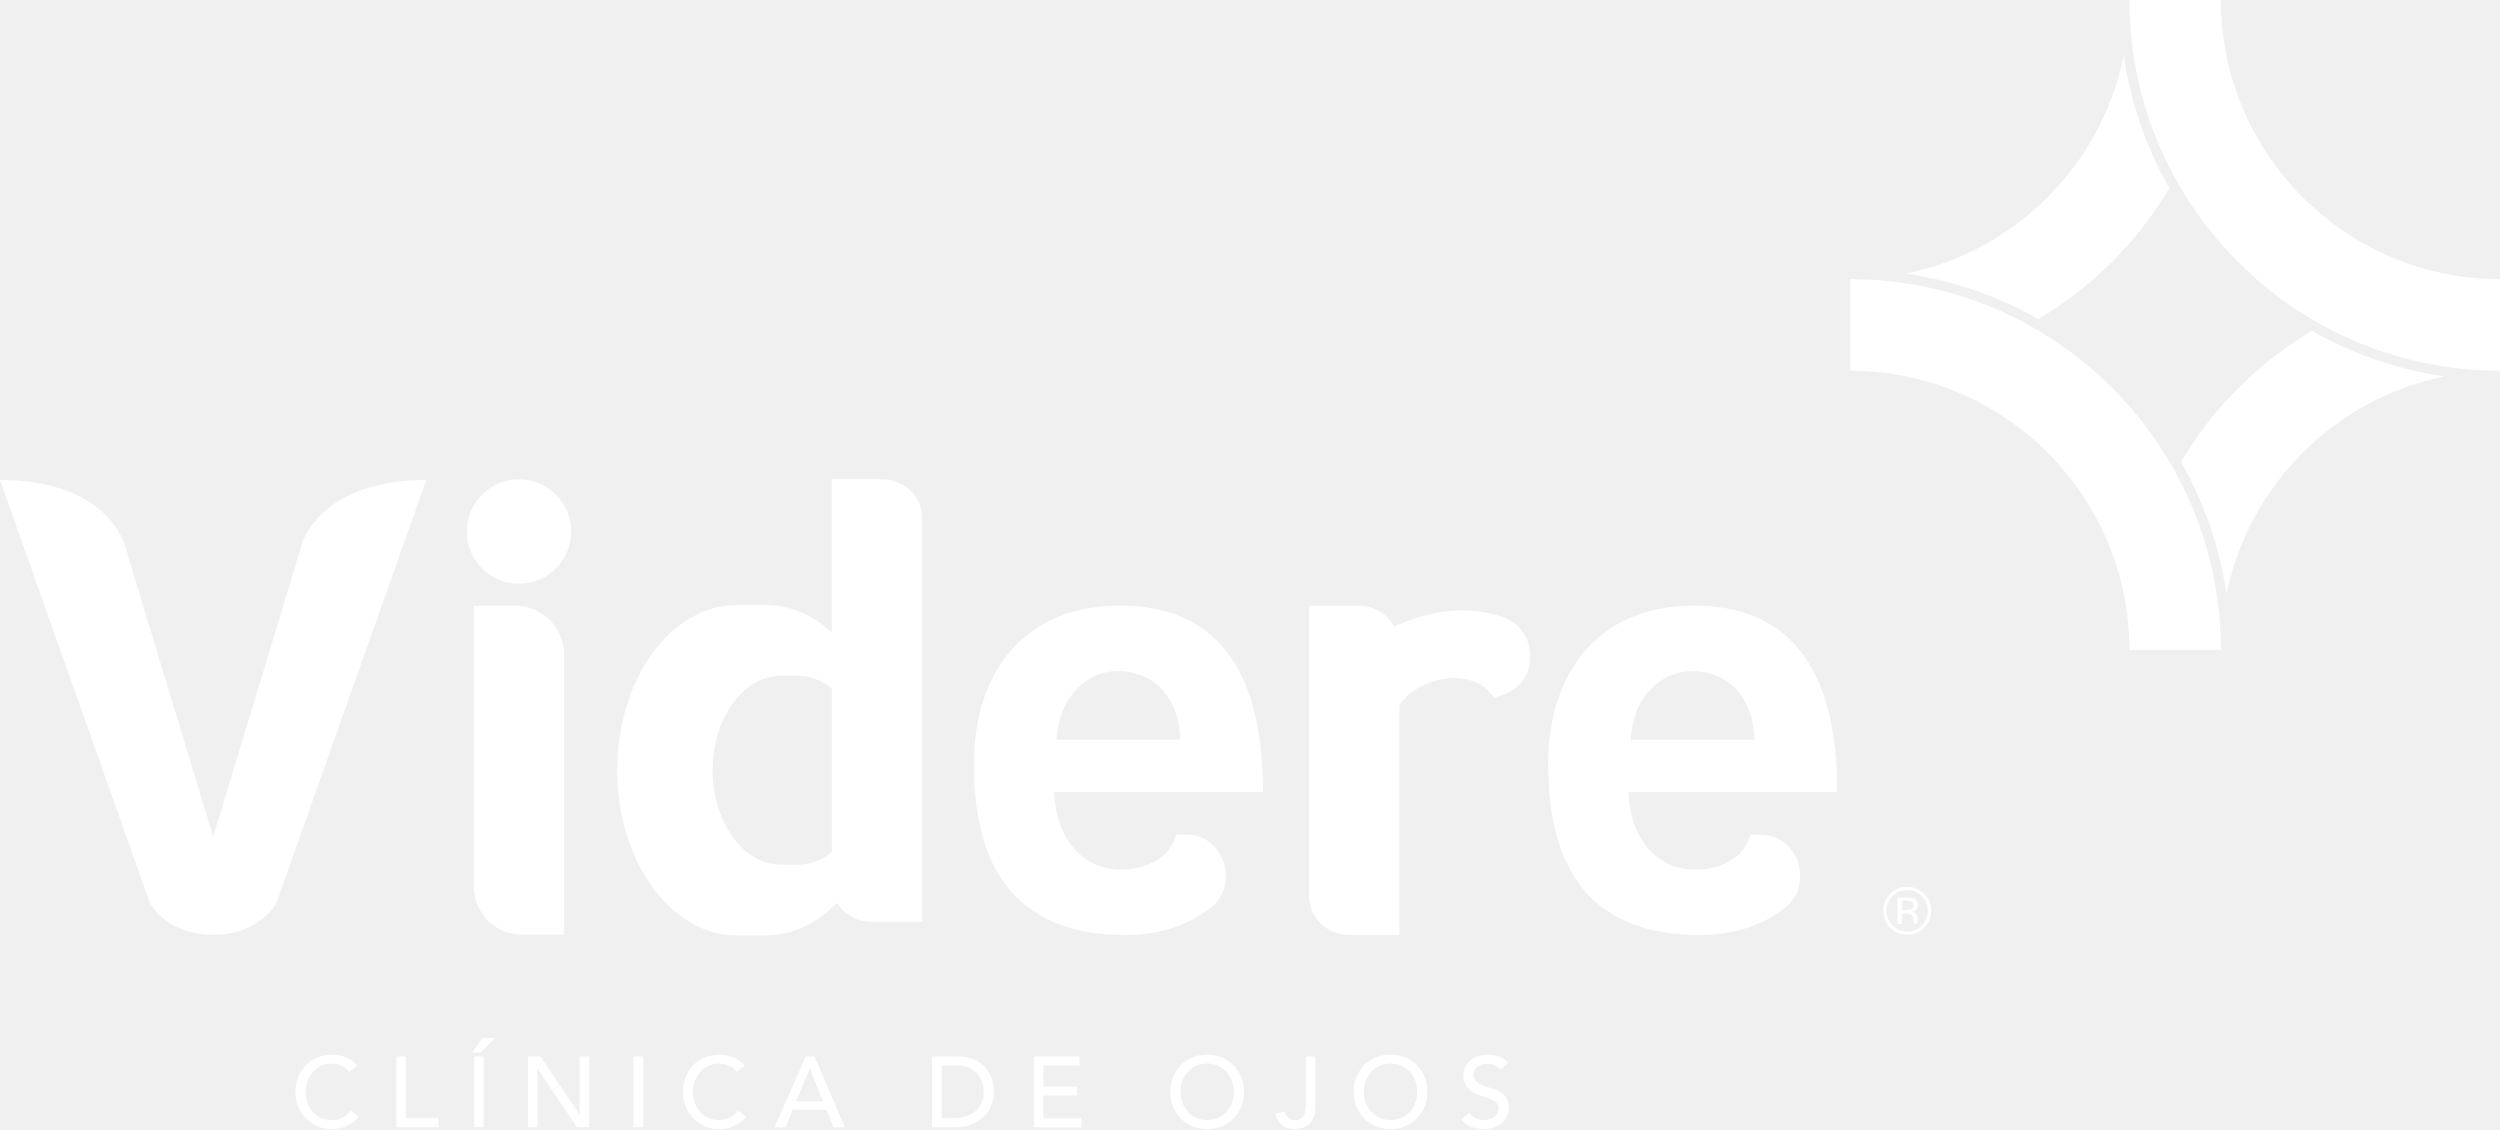
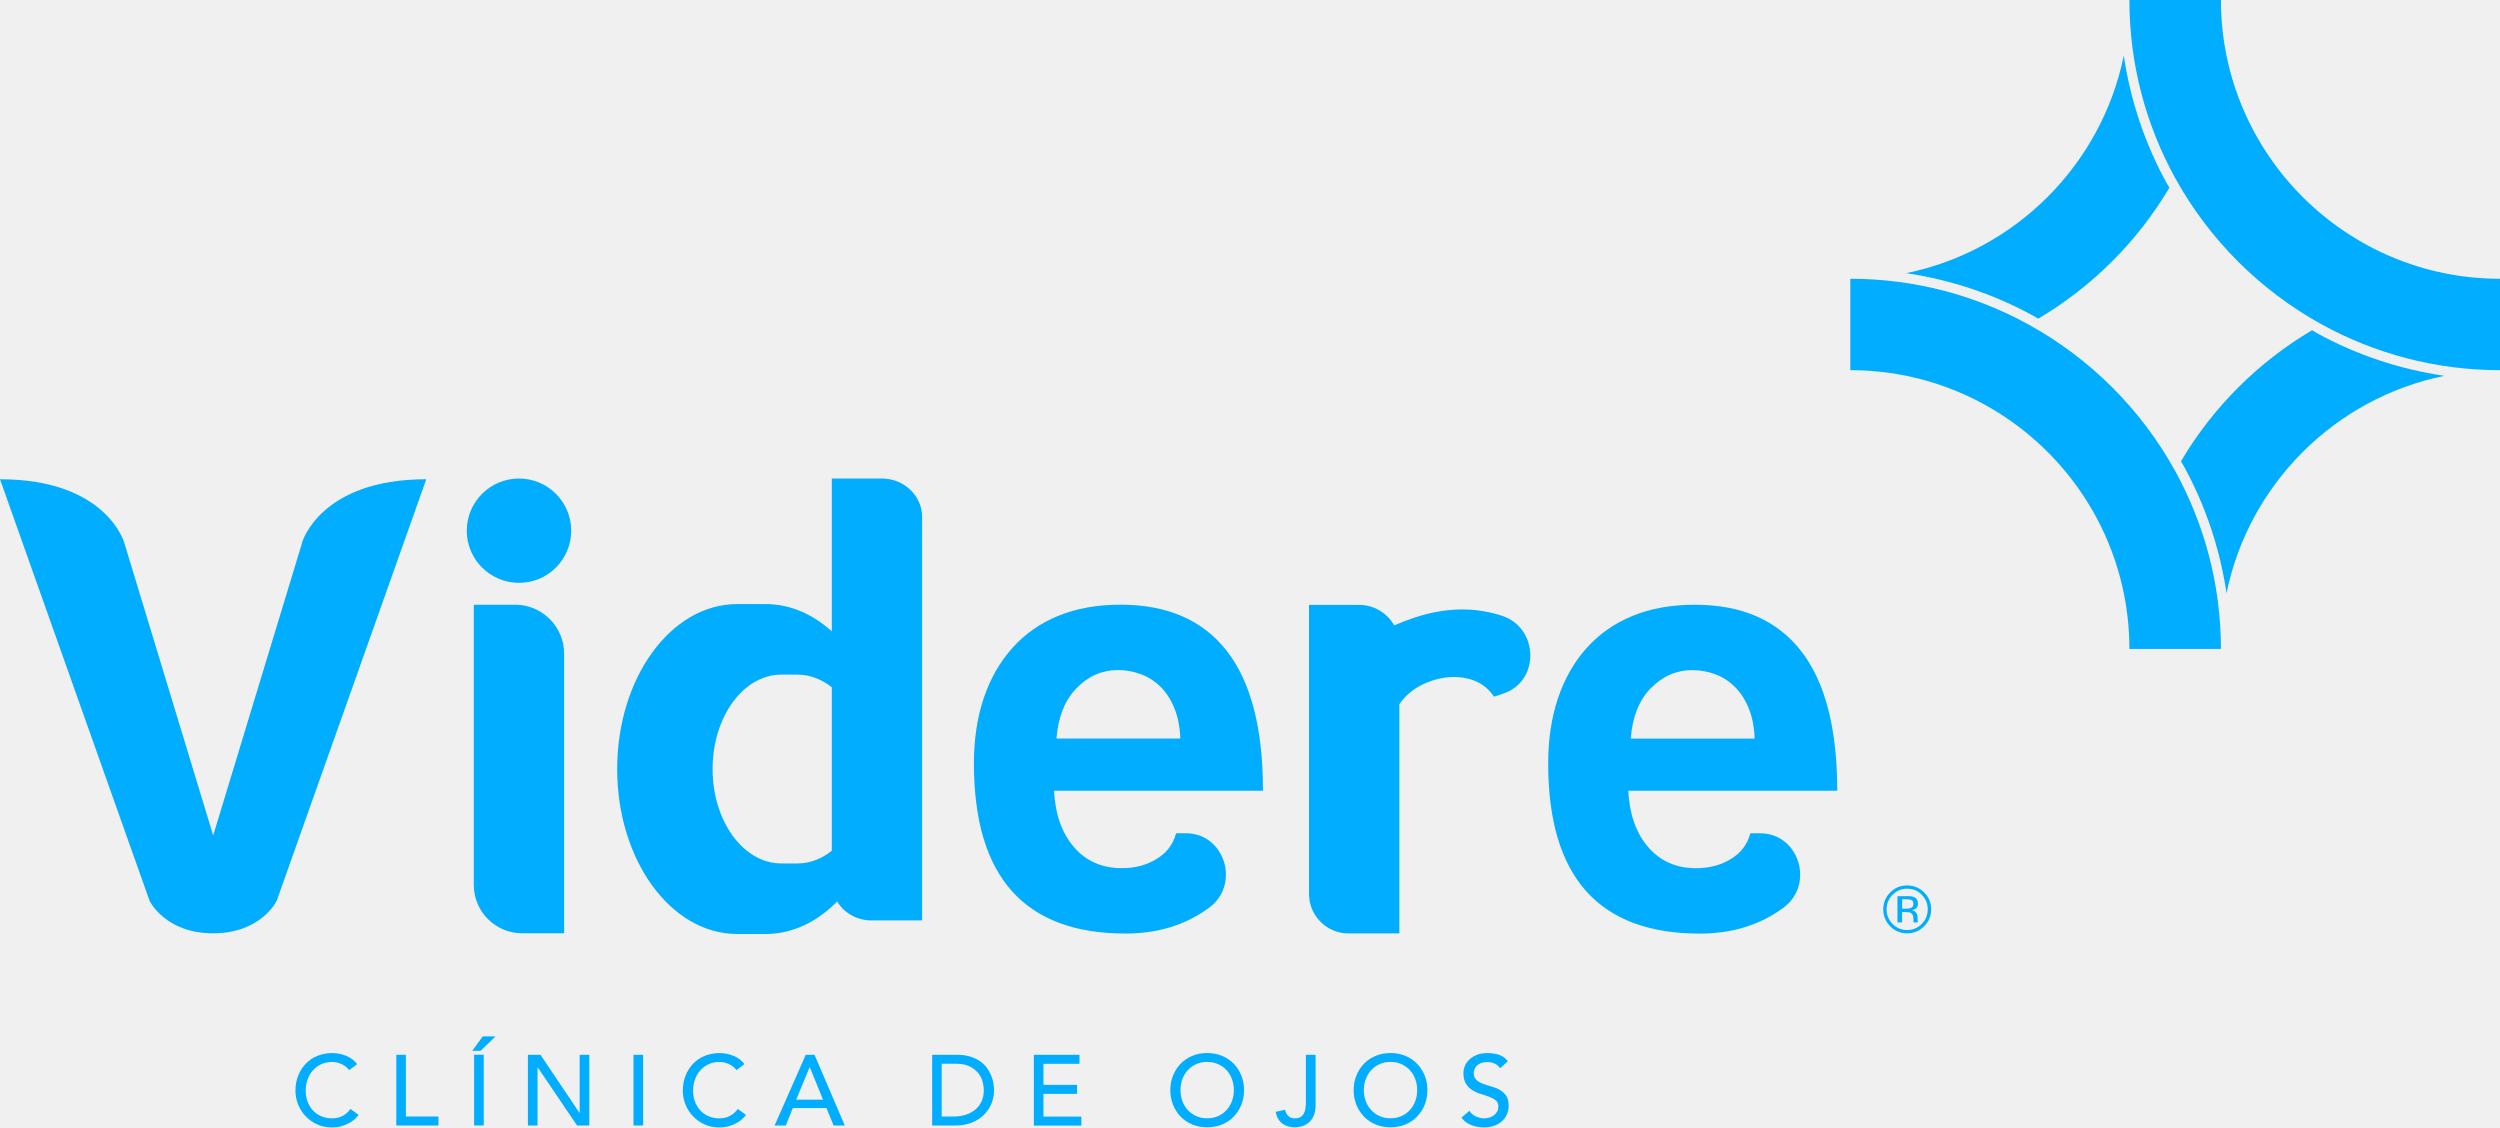
- <svg xmlns="http://www.w3.org/2000/svg" width="217" height="98" viewBox="0 0 217 98" fill="none">
-   <g clip-path="url(#clip0_9_16403)">
-     <path d="M26.225 47.178L18.505 72.63L10.784 47.178C10.784 47.178 9.252 41.663 0 41.663L12.987 78.319C12.987 78.319 14.335 81.136 18.5 81.136C22.664 81.136 24.012 78.319 24.012 78.319L36.999 41.663C27.747 41.663 26.215 47.178 26.215 47.178H26.225Z" fill="white" />
-     <path d="M76.559 41.6H72.201V54.892C70.554 53.389 68.582 52.514 66.457 52.514H63.988C58.233 52.514 53.571 58.932 53.571 66.854C53.571 74.776 58.233 81.195 63.988 81.195H66.457C68.785 81.195 70.931 80.141 72.665 78.367C73.259 79.353 74.366 80.015 75.632 80.015H80.043V44.959C80.043 43.103 78.482 41.6 76.554 41.6H76.559ZM72.206 73.959C71.332 74.655 70.317 75.061 69.23 75.061H67.819C64.529 75.061 61.857 71.388 61.857 66.854C61.857 62.321 64.524 58.647 67.819 58.647H69.23C70.317 58.647 71.332 59.053 72.206 59.749V73.954V73.959Z" fill="white" />
-     <path d="M44.701 52.572H41.125V76.932C41.125 79.251 43.005 81.132 45.324 81.132H48.967V56.835C48.967 54.476 47.058 52.567 44.701 52.567V52.572Z" fill="white" />
-     <path d="M45.048 41.6C42.546 41.6 40.517 43.63 40.517 46.134C40.517 48.637 42.546 50.667 45.048 50.667C47.551 50.667 49.58 48.637 49.58 46.134C49.58 43.63 47.551 41.6 45.048 41.6Z" fill="white" />
-     <path d="M106.495 56.598C104.408 53.911 101.33 52.567 97.267 52.567C95.233 52.567 93.431 52.891 91.865 53.534C90.295 54.176 88.966 55.104 87.879 56.322C86.792 57.535 85.961 58.99 85.391 60.682C84.821 62.374 84.536 64.268 84.536 66.366C84.536 76.226 88.923 81.156 97.697 81.156C100.514 81.156 102.939 80.402 104.973 78.894C107.688 76.864 106.297 72.437 102.944 72.437H102.084C101.833 73.394 101.272 74.138 100.398 74.67C99.523 75.206 98.518 75.472 97.373 75.472C95.663 75.472 94.276 74.863 93.228 73.65C92.174 72.437 91.595 70.798 91.488 68.739H109.626C109.626 63.331 108.582 59.285 106.495 56.598ZM91.701 64.215C91.841 62.34 92.426 60.875 93.44 59.827C94.455 58.778 95.663 58.251 97.049 58.251C97.726 58.251 98.388 58.372 99.03 58.608C99.673 58.85 100.243 59.218 100.741 59.711C101.238 60.208 101.639 60.832 101.944 61.586C102.248 62.34 102.417 63.215 102.451 64.206H91.696L91.701 64.215Z" fill="white" />
-     <path d="M152.79 72.442H151.93C151.679 73.398 151.118 74.143 150.244 74.674C149.369 75.211 148.364 75.477 147.219 75.477C145.509 75.477 144.122 74.868 143.074 73.655C142.021 72.442 141.441 70.803 141.335 68.744H159.472C159.472 63.336 158.428 59.29 156.341 56.603C154.254 53.915 151.176 52.572 147.113 52.572C145.079 52.572 143.277 52.896 141.711 53.538C140.141 54.181 138.813 55.109 137.725 56.327C136.638 57.54 135.807 58.995 135.237 60.687C134.667 62.379 134.382 64.273 134.382 66.371C134.382 76.231 138.769 81.161 147.543 81.161C150.36 81.161 152.785 80.407 154.819 78.899C157.534 76.869 156.143 72.442 152.79 72.442ZM143.286 59.831C144.301 58.783 145.509 58.256 146.896 58.256C147.572 58.256 148.234 58.377 148.876 58.613C149.519 58.855 150.089 59.222 150.587 59.715C151.084 60.213 151.485 60.837 151.79 61.591C152.094 62.345 152.263 63.219 152.297 64.21H141.542C141.682 62.335 142.267 60.871 143.282 59.822L143.286 59.831Z" fill="white" />
-     <path d="M130.367 53.529C127.961 52.746 125.42 52.804 122.748 53.703C122.139 53.906 121.564 54.128 121.018 54.37C120.419 53.306 119.284 52.586 117.979 52.586H113.621V77.715C113.621 79.609 115.158 81.146 117.052 81.146H121.463V61.214C122.11 60.276 123.038 59.599 124.251 59.188C125.333 58.826 126.372 58.754 127.372 58.986C128.372 59.213 129.14 59.739 129.681 60.566L130.498 60.291C133.677 59.222 133.585 54.582 130.362 53.524L130.367 53.529Z" fill="white" />
-     <path d="M167.014 80.523C166.608 80.929 166.115 81.137 165.54 81.137C164.965 81.137 164.472 80.934 164.071 80.523C163.67 80.117 163.467 79.624 163.467 79.049C163.467 78.473 163.67 77.985 164.076 77.579C164.482 77.173 164.97 76.975 165.54 76.975C166.11 76.975 166.608 77.178 167.014 77.579C167.42 77.98 167.623 78.473 167.623 79.049C167.623 79.624 167.42 80.117 167.014 80.523ZM164.279 77.782C163.931 78.13 163.757 78.556 163.757 79.049C163.757 79.542 163.931 79.972 164.274 80.325C164.622 80.677 165.043 80.851 165.54 80.851C166.038 80.851 166.458 80.677 166.806 80.325C167.154 79.972 167.328 79.546 167.328 79.049C167.328 78.551 167.154 78.13 166.806 77.782C166.458 77.429 166.033 77.255 165.54 77.255C165.047 77.255 164.627 77.429 164.279 77.782ZM165.502 77.898C165.787 77.898 165.994 77.927 166.125 77.98C166.362 78.077 166.477 78.27 166.477 78.56C166.477 78.763 166.405 78.913 166.255 79.01C166.178 79.063 166.067 79.097 165.927 79.121C166.105 79.15 166.236 79.223 166.318 79.343C166.4 79.464 166.444 79.58 166.444 79.696V79.865C166.444 79.919 166.444 79.977 166.448 80.035C166.448 80.093 166.458 80.136 166.468 80.155L166.482 80.184H166.105V80.16C166.105 80.16 166.096 80.146 166.096 80.136L166.086 80.064V79.885C166.086 79.624 166.014 79.445 165.869 79.363C165.782 79.314 165.637 79.29 165.419 79.29H165.101V80.189H164.699V77.908H165.497L165.502 77.898ZM165.936 78.261C165.835 78.203 165.671 78.174 165.448 78.174H165.105V79H165.468C165.637 79 165.767 78.981 165.849 78.947C166.009 78.884 166.086 78.763 166.086 78.589C166.086 78.425 166.038 78.314 165.936 78.256V78.261Z" fill="white" />
-     <path d="M188.804 40.943C185.856 35.588 181.426 31.155 176.073 28.207C171.483 25.679 166.212 24.234 160.607 24.234V32.18C173.966 32.18 184.832 43.05 184.832 56.414H192.775C192.775 50.812 191.33 45.539 188.804 40.943Z" fill="white" />
-     <path d="M188.804 15.471C191.751 20.827 196.181 25.259 201.534 28.207C206.124 30.735 211.396 32.18 217 32.18V24.234C203.641 24.234 192.775 13.364 192.775 0H184.832C184.832 5.602 186.277 10.875 188.804 15.471Z" fill="white" />
-     <path d="M200.694 28.705C196.002 31.479 192.079 35.404 189.306 40.102C189.388 40.247 189.48 40.382 189.557 40.527C191.442 43.954 192.688 47.705 193.263 51.567C195.196 42.084 202.684 34.602 212.169 32.673C208.303 32.098 204.549 30.856 201.119 28.966C200.974 28.884 200.839 28.792 200.694 28.71V28.705Z" fill="white" />
-     <path d="M176.913 27.704C181.605 24.93 185.528 21.006 188.306 16.312C188.224 16.167 188.132 16.032 188.05 15.887C186.161 12.455 184.919 8.7 184.344 4.833C182.416 14.316 174.937 21.808 165.458 23.746C169.318 24.321 173.068 25.563 176.488 27.453C176.633 27.53 176.768 27.627 176.913 27.704Z" fill="white" />
-     <path d="M30.308 93.027C30.134 92.799 29.916 92.63 29.651 92.505C29.385 92.384 29.11 92.321 28.825 92.321C28.477 92.321 28.163 92.384 27.882 92.514C27.602 92.645 27.36 92.824 27.162 93.051C26.959 93.278 26.805 93.539 26.699 93.848C26.587 94.153 26.534 94.477 26.534 94.825C26.534 95.148 26.587 95.453 26.689 95.743C26.795 96.033 26.945 96.284 27.138 96.507C27.336 96.729 27.573 96.898 27.858 97.029C28.143 97.154 28.462 97.222 28.82 97.222C29.177 97.222 29.482 97.149 29.747 97.004C30.013 96.859 30.24 96.656 30.424 96.4L31.129 96.927C31.086 96.99 31.003 97.082 30.887 97.203C30.771 97.323 30.622 97.439 30.428 97.56C30.24 97.676 30.008 97.783 29.738 97.874C29.467 97.966 29.158 98.01 28.805 98.01C28.317 98.01 27.878 97.918 27.491 97.729C27.1 97.546 26.766 97.299 26.491 97C26.215 96.7 26.008 96.357 25.863 95.98C25.718 95.603 25.645 95.216 25.645 94.829C25.645 94.356 25.723 93.916 25.882 93.515C26.037 93.114 26.259 92.766 26.539 92.471C26.819 92.176 27.158 91.949 27.549 91.789C27.94 91.63 28.375 91.548 28.849 91.548C29.255 91.548 29.651 91.625 30.042 91.784C30.433 91.939 30.752 92.181 30.999 92.505L30.303 93.031L30.308 93.027Z" fill="white" />
-     <path d="M34.395 91.698H35.231V97.062H38.053V97.846H34.4V91.698H34.395Z" fill="white" />
-     <path d="M41.898 90.098H43.01L41.715 91.35H40.995L41.898 90.098ZM41.154 91.698H41.99V97.845H41.154V91.698Z" fill="white" />
-     <path d="M45.822 91.698H46.913L50.3 96.748H50.315V91.698H51.151V97.846H50.093L46.677 92.795H46.657V97.846H45.822V91.698Z" fill="white" />
-     <path d="M54.987 91.698H55.823V97.846H54.987V91.698Z" fill="white" />
-     <path d="M63.93 93.027C63.756 92.799 63.538 92.63 63.273 92.505C63.007 92.379 62.732 92.321 62.447 92.321C62.099 92.321 61.785 92.384 61.504 92.514C61.224 92.645 60.983 92.824 60.785 93.051C60.582 93.278 60.427 93.539 60.321 93.848C60.21 94.153 60.157 94.477 60.157 94.825C60.157 95.148 60.21 95.453 60.311 95.743C60.417 96.033 60.567 96.284 60.76 96.507C60.959 96.729 61.195 96.898 61.48 97.029C61.765 97.154 62.084 97.222 62.442 97.222C62.799 97.222 63.104 97.149 63.369 97.004C63.635 96.859 63.862 96.656 64.046 96.4L64.751 96.927C64.708 96.99 64.626 97.082 64.51 97.203C64.394 97.323 64.244 97.439 64.051 97.56C63.862 97.676 63.63 97.783 63.36 97.874C63.089 97.966 62.78 98.01 62.427 98.01C61.939 98.01 61.5 97.918 61.113 97.729C60.722 97.546 60.388 97.299 60.113 97C59.838 96.7 59.63 96.357 59.485 95.98C59.34 95.603 59.267 95.216 59.267 94.829C59.267 94.356 59.345 93.916 59.504 93.515C59.659 93.114 59.881 92.766 60.161 92.471C60.441 92.176 60.78 91.949 61.171 91.789C61.562 91.63 61.997 91.548 62.471 91.548C62.877 91.548 63.273 91.625 63.664 91.784C64.055 91.939 64.374 92.181 64.621 92.505L63.925 93.031L63.93 93.027Z" fill="white" />
-     <path d="M69.945 91.698H70.699L73.327 97.846H72.356L71.737 96.328H68.814L68.206 97.846H67.234L69.94 91.698H69.945ZM71.438 95.593L70.293 92.77H70.273L69.109 95.593H71.433H71.438Z" fill="white" />
-     <path d="M80.912 91.698H83.058C83.492 91.698 83.874 91.746 84.198 91.847C84.522 91.944 84.806 92.075 85.048 92.244C85.29 92.408 85.488 92.597 85.647 92.809C85.807 93.027 85.932 93.244 86.024 93.471C86.116 93.698 86.183 93.921 86.222 94.148C86.261 94.375 86.285 94.583 86.285 94.772C86.285 95.163 86.213 95.545 86.067 95.912C85.923 96.279 85.71 96.603 85.425 96.893C85.145 97.178 84.792 97.41 84.372 97.585C83.951 97.758 83.468 97.846 82.917 97.846H80.912V91.698ZM81.743 97.062H82.792C83.144 97.062 83.478 97.014 83.792 96.918C84.106 96.821 84.386 96.676 84.618 96.487C84.855 96.299 85.043 96.057 85.183 95.772C85.319 95.487 85.391 95.153 85.391 94.767C85.391 94.573 85.357 94.341 85.294 94.076C85.232 93.81 85.111 93.558 84.932 93.326C84.758 93.09 84.512 92.886 84.198 92.722C83.884 92.558 83.483 92.476 82.985 92.476H81.734V97.058L81.743 97.062Z" fill="white" />
-     <path d="M89.735 91.698H93.701V92.481H90.57V94.312H93.484V95.095H90.57V97.067H93.861V97.85H89.74V91.702L89.735 91.698Z" fill="white" />
-     <path d="M104.78 98C104.311 98 103.881 97.918 103.49 97.754C103.094 97.589 102.76 97.362 102.48 97.072C102.2 96.782 101.978 96.439 101.823 96.047C101.663 95.656 101.581 95.226 101.581 94.771C101.581 94.317 101.659 93.892 101.823 93.495C101.982 93.104 102.2 92.761 102.48 92.471C102.76 92.181 103.098 91.954 103.49 91.789C103.881 91.625 104.311 91.543 104.78 91.543C105.248 91.543 105.678 91.625 106.075 91.789C106.466 91.954 106.804 92.181 107.084 92.471C107.365 92.761 107.587 93.104 107.746 93.495C107.906 93.892 107.983 94.317 107.983 94.771C107.983 95.226 107.906 95.656 107.746 96.047C107.587 96.439 107.365 96.782 107.084 97.072C106.804 97.362 106.466 97.589 106.075 97.754C105.683 97.918 105.248 98 104.78 98ZM104.78 97.217C105.132 97.217 105.451 97.154 105.736 97.024C106.021 96.893 106.263 96.719 106.466 96.497C106.669 96.275 106.823 96.018 106.935 95.719C107.046 95.419 107.099 95.105 107.099 94.766C107.099 94.428 107.041 94.114 106.935 93.814C106.828 93.515 106.669 93.259 106.466 93.036C106.263 92.819 106.021 92.64 105.736 92.509C105.451 92.379 105.132 92.316 104.78 92.316C104.427 92.316 104.108 92.379 103.828 92.509C103.543 92.64 103.301 92.814 103.098 93.036C102.896 93.259 102.741 93.515 102.63 93.814C102.519 94.114 102.466 94.428 102.466 94.766C102.466 95.105 102.519 95.419 102.63 95.719C102.741 96.018 102.896 96.275 103.098 96.497C103.301 96.719 103.543 96.893 103.828 97.024C104.108 97.154 104.427 97.217 104.78 97.217Z" fill="white" />
-     <path d="M113.356 91.698H114.191V96.091C114.191 96.478 114.129 96.797 114.008 97.043C113.887 97.29 113.732 97.483 113.554 97.623C113.37 97.768 113.177 97.865 112.969 97.918C112.761 97.971 112.568 98 112.394 98C111.959 98 111.592 97.889 111.297 97.667C111.003 97.444 110.809 97.106 110.727 96.656L111.544 96.473C111.587 96.705 111.689 96.888 111.829 97.019C111.974 97.154 112.162 97.222 112.394 97.222C112.602 97.222 112.766 97.183 112.892 97.101C113.017 97.019 113.114 96.913 113.182 96.782C113.249 96.652 113.298 96.502 113.317 96.333C113.341 96.163 113.351 95.994 113.351 95.82V91.698H113.356Z" fill="white" />
-     <path d="M120.695 98C120.226 98 119.796 97.918 119.405 97.754C119.008 97.589 118.675 97.362 118.395 97.072C118.115 96.782 117.892 96.439 117.738 96.047C117.578 95.656 117.496 95.226 117.496 94.771C117.496 94.317 117.573 93.892 117.738 93.495C117.897 93.104 118.115 92.761 118.395 92.471C118.675 92.181 119.013 91.954 119.405 91.789C119.796 91.625 120.226 91.543 120.695 91.543C121.163 91.543 121.593 91.625 121.989 91.789C122.381 91.954 122.719 92.181 122.999 92.471C123.279 92.761 123.502 93.104 123.661 93.495C123.821 93.892 123.898 94.317 123.898 94.771C123.898 95.226 123.821 95.656 123.661 96.047C123.502 96.439 123.279 96.782 122.999 97.072C122.719 97.362 122.381 97.589 121.989 97.754C121.598 97.918 121.163 98 120.695 98ZM120.695 97.217C121.047 97.217 121.366 97.154 121.651 97.024C121.936 96.893 122.178 96.719 122.381 96.497C122.584 96.275 122.738 96.018 122.849 95.719C122.961 95.419 123.014 95.105 123.014 94.766C123.014 94.428 122.956 94.114 122.849 93.814C122.743 93.515 122.584 93.259 122.381 93.036C122.178 92.819 121.936 92.64 121.651 92.509C121.366 92.379 121.047 92.316 120.695 92.316C120.342 92.316 120.023 92.379 119.743 92.509C119.458 92.64 119.216 92.814 119.013 93.036C118.81 93.259 118.656 93.515 118.545 93.814C118.433 94.114 118.38 94.428 118.38 94.766C118.38 95.105 118.433 95.419 118.545 95.719C118.656 96.018 118.81 96.275 119.013 96.497C119.216 96.719 119.458 96.893 119.743 97.024C120.023 97.154 120.342 97.217 120.695 97.217Z" fill="white" />
-     <path d="M127.531 96.56C127.681 96.787 127.874 96.951 128.111 97.058C128.348 97.164 128.584 97.222 128.836 97.222C128.976 97.222 129.116 97.198 129.261 97.159C129.406 97.116 129.536 97.048 129.657 96.966C129.773 96.879 129.874 96.772 129.947 96.647C130.024 96.516 130.058 96.371 130.058 96.202C130.058 95.965 129.981 95.782 129.831 95.661C129.681 95.535 129.493 95.434 129.27 95.347C129.048 95.26 128.802 95.182 128.541 95.105C128.28 95.028 128.034 94.916 127.811 94.781C127.589 94.641 127.401 94.457 127.251 94.22C127.101 93.984 127.024 93.669 127.024 93.268C127.024 93.089 127.062 92.896 127.14 92.693C127.217 92.49 127.343 92.306 127.512 92.137C127.681 91.968 127.893 91.833 128.159 91.717C128.425 91.606 128.739 91.548 129.111 91.548C129.449 91.548 129.768 91.591 130.077 91.683C130.382 91.775 130.652 91.963 130.884 92.248L130.208 92.867C130.101 92.703 129.956 92.572 129.763 92.476C129.57 92.379 129.353 92.331 129.111 92.331C128.869 92.331 128.686 92.36 128.536 92.422C128.381 92.485 128.261 92.563 128.169 92.659C128.077 92.756 128.009 92.857 127.976 92.969C127.942 93.08 127.918 93.181 127.918 93.273C127.918 93.534 127.995 93.732 128.145 93.872C128.294 94.013 128.483 94.124 128.705 94.211C128.927 94.298 129.169 94.375 129.435 94.448C129.7 94.515 129.942 94.612 130.164 94.738C130.387 94.863 130.575 95.032 130.725 95.24C130.874 95.448 130.952 95.743 130.952 96.11C130.952 96.405 130.894 96.671 130.783 96.908C130.672 97.145 130.517 97.343 130.329 97.507C130.14 97.671 129.913 97.792 129.652 97.879C129.391 97.966 129.116 98.01 128.816 98.01C128.425 98.01 128.048 97.937 127.695 97.802C127.343 97.667 127.062 97.449 126.855 97.159L127.541 96.569L127.531 96.56Z" fill="white" />
+ <svg xmlns="http://www.w3.org/2000/svg" width="326" height="147" viewBox="0 0 326 147" fill="none">
+   <g clip-path="url(#clip0_60_92)">
+     <path d="M39.398 70.767L27.799 108.945L16.201 70.767C16.201 70.767 13.9 62.495 0 62.495L19.51 117.478C19.51 117.478 21.535 121.705 27.792 121.705C34.049 121.705 36.074 117.478 36.074 117.478L55.584 62.495C41.684 62.495 39.384 70.767 39.384 70.767H39.398Z" fill="#00ADFF" />
+     <path d="M115.015 62.4H108.468V82.338C105.993 80.083 103.032 78.771 99.838 78.771H96.129C87.484 78.771 80.48 88.399 80.48 100.281C80.48 112.164 87.484 121.792 96.129 121.792H99.838C103.336 121.792 106.559 120.211 109.165 117.551C110.058 119.03 111.72 120.023 113.621 120.023H120.248V67.439C120.248 64.655 117.904 62.4 115.008 62.4H115.015ZM108.468 110.939C107.154 111.983 105.63 112.592 103.997 112.592H101.877C96.935 112.592 92.921 107.082 92.921 100.281C92.921 93.481 96.927 87.971 101.877 87.971H103.997C105.63 87.971 107.154 88.58 108.468 89.624V110.931V110.939Z" fill="#00ADFF" />
+     <path d="M67.154 78.858H61.783V115.397C61.783 118.877 64.606 121.698 68.09 121.698H73.563V85.252C73.563 81.714 70.696 78.85 67.154 78.85V78.858Z" fill="#00ADFF" />
+     <path d="M67.677 62.4C63.917 62.4 60.868 65.445 60.868 69.201C60.868 72.956 63.917 76.001 67.677 76.001C71.436 76.001 74.485 72.956 74.485 69.201C74.485 65.445 71.436 62.4 67.677 62.4Z" fill="#00ADFF" />
+     <path d="M159.988 84.897C156.852 80.866 152.228 78.85 146.124 78.85C143.068 78.85 140.361 79.336 138.009 80.3C135.65 81.265 133.654 82.657 132.021 84.484C130.388 86.303 129.14 88.486 128.283 91.023C127.427 93.561 126.999 96.403 126.999 99.549C126.999 114.339 133.589 121.734 146.77 121.734C151.002 121.734 154.645 120.603 157.701 118.341C161.78 115.296 159.69 108.655 154.653 108.655H153.361C152.983 110.09 152.141 111.207 150.828 112.004C149.514 112.809 148.004 113.208 146.284 113.208C143.714 113.208 141.631 112.294 140.056 110.475C138.474 108.655 137.603 106.197 137.443 103.109H164.691C164.691 94.996 163.123 88.928 159.988 84.897ZM137.763 96.323C137.973 93.51 138.851 91.313 140.376 89.74C141.9 88.167 143.714 87.376 145.798 87.376C146.814 87.376 147.808 87.558 148.773 87.913C149.739 88.275 150.595 88.826 151.343 89.566C152.091 90.313 152.693 91.248 153.15 92.379C153.608 93.51 153.862 94.822 153.912 96.308H137.755L137.763 96.323Z" fill="#00ADFF" />
+     <path d="M229.537 108.662H228.245C227.868 110.098 227.026 111.214 225.712 112.012C224.398 112.816 222.888 113.215 221.168 113.215C218.599 113.215 216.516 112.302 214.941 110.482C213.358 108.662 212.487 106.205 212.328 103.116H239.575C239.575 95.003 238.007 88.935 234.872 84.904C231.736 80.873 227.113 78.858 221.008 78.858C217.953 78.858 215.245 79.344 212.894 80.308C210.535 81.272 208.539 82.664 206.906 84.491C205.272 86.311 204.024 88.493 203.168 91.03C202.311 93.568 201.883 96.41 201.883 99.556C201.883 114.346 208.473 121.741 221.654 121.741C225.886 121.741 229.53 120.61 232.585 118.348C236.665 115.303 234.574 108.662 229.537 108.662ZM215.267 89.747C216.791 88.174 218.606 87.384 220.689 87.384C221.705 87.384 222.7 87.565 223.665 87.92C224.63 88.283 225.487 88.834 226.234 89.573C226.982 90.32 227.584 91.255 228.042 92.386C228.499 93.517 228.753 94.829 228.804 96.316H212.647C212.857 93.503 213.736 91.306 215.26 89.733L215.267 89.747Z" fill="#00ADFF" />
+     <path d="M195.851 80.293C192.237 79.119 188.419 79.206 184.405 80.554C183.49 80.859 182.627 81.192 181.806 81.555C180.906 79.96 179.201 78.879 177.241 78.879H170.694V116.572C170.694 119.414 173.002 121.719 175.847 121.719H182.474V91.821C183.447 90.414 184.84 89.399 186.662 88.783C188.288 88.239 189.849 88.13 191.351 88.478C192.853 88.819 194.008 89.609 194.82 90.849L196.047 90.436C200.823 88.834 200.685 81.874 195.844 80.286L195.851 80.293Z" fill="#00ADFF" />
+     <path d="M250.905 120.784C250.296 121.393 249.555 121.705 248.691 121.705C247.828 121.705 247.087 121.4 246.485 120.784C245.882 120.175 245.578 119.436 245.578 118.573C245.578 117.71 245.882 116.978 246.492 116.369C247.102 115.76 247.835 115.463 248.691 115.463C249.548 115.463 250.296 115.767 250.905 116.369C251.515 116.971 251.82 117.71 251.82 118.573C251.82 119.436 251.515 120.175 250.905 120.784ZM246.797 116.673C246.274 117.195 246.013 117.833 246.013 118.573C246.013 119.312 246.274 119.958 246.79 120.487C247.312 121.016 247.944 121.277 248.691 121.277C249.439 121.277 250.071 121.016 250.593 120.487C251.116 119.958 251.377 119.32 251.377 118.573C251.377 117.826 251.116 117.195 250.593 116.673C250.071 116.144 249.432 115.883 248.691 115.883C247.951 115.883 247.32 116.144 246.797 116.673ZM248.633 116.847C249.062 116.847 249.374 116.891 249.57 116.971C249.925 117.116 250.1 117.406 250.1 117.841C250.1 118.145 249.991 118.37 249.766 118.515C249.65 118.595 249.483 118.645 249.272 118.682C249.541 118.725 249.737 118.834 249.86 119.015C249.983 119.196 250.049 119.37 250.049 119.544V119.798C250.049 119.878 250.049 119.965 250.056 120.052C250.056 120.139 250.071 120.204 250.085 120.233L250.107 120.277H249.541V120.24C249.541 120.24 249.526 120.219 249.526 120.204L249.512 120.095V119.827C249.512 119.436 249.403 119.167 249.185 119.044C249.054 118.972 248.837 118.935 248.51 118.935H248.031V120.284H247.429V116.862H248.626L248.633 116.847ZM249.287 117.384C249.134 117.297 248.887 117.253 248.554 117.253H248.038V118.493H248.583C248.837 118.493 249.033 118.464 249.156 118.413C249.396 118.319 249.512 118.138 249.512 117.877C249.512 117.63 249.439 117.464 249.287 117.377V117.384Z" fill="#00ADFF" />
+     <path d="M283.64 61.414C279.213 53.381 272.557 46.733 264.515 42.311C257.619 38.519 249.7 36.351 241.281 36.351V48.27C261.35 48.27 277.674 64.575 277.674 84.621H289.607C289.607 76.219 287.436 68.309 283.64 61.414Z" fill="#00ADFF" />
+     <path d="M283.64 23.207C288.068 31.24 294.724 37.888 302.766 42.311C309.661 46.102 317.58 48.27 326 48.27V36.351C305.93 36.351 289.607 20.046 289.607 0H277.674C277.674 8.403 279.844 16.312 283.64 23.207Z" fill="#00ADFF" />
+     <path d="M301.503 43.057C294.455 47.219 288.561 53.106 284.395 60.153C284.518 60.37 284.656 60.573 284.772 60.791C287.603 65.931 289.476 71.557 290.34 77.35C293.243 63.125 304.493 51.902 318.741 49.01C312.935 48.147 307.295 46.284 302.142 43.449C301.924 43.326 301.721 43.188 301.503 43.065V43.057Z" fill="#00ADFF" />
+     <path d="M265.777 41.557C272.825 37.395 278.719 31.508 282.892 24.469C282.769 24.251 282.631 24.048 282.508 23.831C279.67 18.683 277.804 13.05 276.941 7.25C274.045 21.474 262.809 32.712 248.568 35.619C254.367 36.482 260 38.345 265.139 41.18C265.356 41.296 265.56 41.441 265.777 41.557Z" fill="#00ADFF" />
+     <path d="M45.532 139.54C45.27 139.199 44.944 138.945 44.544 138.757C44.145 138.576 43.732 138.481 43.303 138.481C42.781 138.481 42.309 138.576 41.888 138.771C41.467 138.967 41.104 139.235 40.806 139.576C40.502 139.917 40.269 140.308 40.11 140.772C39.943 141.229 39.863 141.715 39.863 142.237C39.863 142.723 39.943 143.179 40.095 143.614C40.255 144.049 40.48 144.426 40.77 144.76C41.068 145.093 41.423 145.347 41.852 145.543C42.28 145.731 42.759 145.833 43.296 145.833C43.833 145.833 44.29 145.724 44.69 145.507C45.089 145.289 45.43 144.985 45.706 144.6L46.766 145.391C46.7 145.485 46.577 145.623 46.403 145.804C46.228 145.985 46.003 146.159 45.713 146.34C45.43 146.514 45.082 146.674 44.675 146.812C44.269 146.949 43.804 147.015 43.274 147.015C42.541 147.015 41.881 146.877 41.3 146.594C40.712 146.319 40.211 145.949 39.797 145.499C39.384 145.05 39.072 144.535 38.854 143.97C38.636 143.404 38.527 142.824 38.527 142.244C38.527 141.534 38.644 140.874 38.883 140.272C39.115 139.67 39.449 139.148 39.87 138.706C40.291 138.264 40.799 137.923 41.387 137.684C41.975 137.445 42.628 137.321 43.34 137.321C43.949 137.321 44.544 137.437 45.132 137.677C45.72 137.909 46.199 138.271 46.57 138.757L45.524 139.547L45.532 139.54Z" fill="#00ADFF" />
+     <path d="M51.672 137.546H52.928V145.594H57.167V146.768H51.68V137.546H51.672Z" fill="#00ADFF" />
+     <path d="M62.944 135.146H64.614L62.668 137.024H61.587L62.944 135.146ZM61.826 137.539H63.082V146.761H61.826V137.539Z" fill="#00ADFF" />
+     <path d="M68.838 137.546H70.478L75.566 145.122H75.588V137.546H76.844V146.768H75.254L70.123 139.192H70.094V146.768H68.838V137.546Z" fill="#00ADFF" />
+     <path d="M82.607 137.546H83.863V146.768H82.607V137.546Z" fill="#00ADFF" />
+     <path d="M96.042 139.54C95.781 139.199 95.454 138.945 95.055 138.757C94.656 138.568 94.242 138.481 93.814 138.481C93.291 138.481 92.82 138.576 92.399 138.771C91.978 138.967 91.615 139.235 91.317 139.576C91.012 139.917 90.78 140.308 90.62 140.772C90.454 141.229 90.374 141.715 90.374 142.237C90.374 142.723 90.454 143.179 90.606 143.614C90.766 144.049 90.991 144.426 91.281 144.76C91.579 145.093 91.934 145.347 92.362 145.543C92.791 145.731 93.27 145.833 93.807 145.833C94.344 145.833 94.801 145.724 95.2 145.507C95.6 145.289 95.941 144.985 96.217 144.6L97.276 145.391C97.211 145.485 97.088 145.623 96.913 145.804C96.739 145.985 96.514 146.159 96.224 146.34C95.941 146.514 95.592 146.674 95.186 146.812C94.779 146.949 94.315 147.015 93.785 147.015C93.052 147.015 92.391 146.877 91.811 146.594C91.223 146.319 90.722 145.949 90.308 145.499C89.895 145.05 89.582 144.535 89.365 143.97C89.147 143.404 89.038 142.824 89.038 142.244C89.038 141.534 89.154 140.874 89.394 140.272C89.626 139.67 89.96 139.148 90.381 138.706C90.802 138.264 91.31 137.923 91.898 137.684C92.486 137.445 93.139 137.321 93.85 137.321C94.46 137.321 95.055 137.437 95.643 137.677C96.231 137.909 96.71 138.271 97.08 138.757L96.035 139.547L96.042 139.54Z" fill="#00ADFF" />
+     <path d="M105.079 137.546H106.211L110.16 146.768H108.701L107.772 144.492H103.38L102.466 146.768H101.007L105.071 137.546H105.079ZM107.322 143.397L105.601 139.163H105.572L103.823 143.397H107.314H107.322Z" fill="#00ADFF" />
+     <path d="M121.555 137.546H124.778C125.431 137.546 126.005 137.619 126.491 137.771C126.977 137.916 127.405 138.112 127.768 138.365C128.131 138.612 128.429 138.895 128.668 139.214C128.908 139.54 129.097 139.866 129.234 140.207C129.372 140.548 129.474 140.881 129.532 141.222C129.59 141.563 129.626 141.874 129.626 142.157C129.626 142.744 129.518 143.317 129.3 143.868C129.082 144.419 128.763 144.905 128.334 145.34C127.913 145.768 127.384 146.116 126.752 146.377C126.121 146.637 125.395 146.768 124.567 146.768H121.555V137.546ZM122.811 145.594H124.386C124.916 145.594 125.417 145.521 125.888 145.376C126.36 145.231 126.781 145.014 127.13 144.731C127.485 144.448 127.768 144.086 127.979 143.658C128.182 143.23 128.291 142.73 128.291 142.15C128.291 141.86 128.24 141.512 128.146 141.113C128.051 140.714 127.87 140.337 127.601 139.989C127.34 139.634 126.97 139.33 126.498 139.083C126.026 138.837 125.424 138.713 124.676 138.713H122.796V145.586L122.811 145.594Z" fill="#00ADFF" />
+     <path d="M134.809 137.546H140.768V138.721H136.065V141.468H140.442V142.643H136.065V145.601H141.008V146.775H134.816V137.553L134.809 137.546Z" fill="#00ADFF" />
+     <path d="M157.411 147C156.707 147 156.061 146.877 155.473 146.63C154.878 146.384 154.377 146.043 153.956 145.608C153.536 145.173 153.202 144.658 152.969 144.071C152.73 143.484 152.606 142.839 152.606 142.157C152.606 141.476 152.723 140.838 152.969 140.243C153.209 139.656 153.536 139.141 153.956 138.706C154.377 138.271 154.886 137.93 155.473 137.684C156.061 137.437 156.707 137.314 157.411 137.314C158.116 137.314 158.761 137.437 159.357 137.684C159.945 137.93 160.453 138.271 160.874 138.706C161.295 139.141 161.629 139.656 161.868 140.243C162.108 140.838 162.224 141.476 162.224 142.157C162.224 142.839 162.108 143.484 161.868 144.071C161.629 144.658 161.295 145.173 160.874 145.608C160.453 146.043 159.945 146.384 159.357 146.63C158.769 146.877 158.116 147 157.411 147ZM157.411 145.826C157.941 145.826 158.42 145.731 158.849 145.536C159.277 145.34 159.64 145.079 159.945 144.745C160.249 144.412 160.482 144.028 160.649 143.578C160.816 143.129 160.895 142.657 160.895 142.15C160.895 141.642 160.808 141.171 160.649 140.722C160.489 140.272 160.249 139.888 159.945 139.554C159.64 139.228 159.277 138.96 158.849 138.764C158.42 138.568 157.941 138.474 157.411 138.474C156.882 138.474 156.403 138.568 155.982 138.764C155.553 138.96 155.19 139.221 154.886 139.554C154.581 139.888 154.348 140.272 154.181 140.722C154.015 141.171 153.935 141.642 153.935 142.15C153.935 142.657 154.015 143.129 154.181 143.578C154.348 144.028 154.581 144.412 154.886 144.745C155.19 145.079 155.553 145.34 155.982 145.536C156.403 145.731 156.882 145.826 157.411 145.826Z" fill="#00ADFF" />
+     <path d="M170.295 137.546H171.55V144.136C171.55 144.716 171.456 145.195 171.275 145.565C171.093 145.934 170.861 146.224 170.592 146.435C170.316 146.652 170.026 146.797 169.714 146.877C169.402 146.956 169.112 147 168.85 147C168.197 147 167.645 146.833 167.203 146.5C166.76 146.166 166.47 145.659 166.346 144.985L167.573 144.709C167.638 145.057 167.791 145.333 168.001 145.528C168.219 145.731 168.502 145.833 168.85 145.833C169.162 145.833 169.409 145.775 169.598 145.652C169.787 145.528 169.932 145.369 170.033 145.173C170.135 144.977 170.208 144.753 170.237 144.499C170.273 144.245 170.287 143.991 170.287 143.73V137.546H170.295Z" fill="#00ADFF" />
+     <path d="M181.32 147C180.616 147 179.97 146.877 179.382 146.63C178.787 146.384 178.286 146.043 177.865 145.608C177.444 145.173 177.11 144.658 176.878 144.071C176.639 143.484 176.515 142.839 176.515 142.157C176.515 141.476 176.631 140.838 176.878 140.243C177.118 139.656 177.444 139.141 177.865 138.706C178.286 138.271 178.794 137.93 179.382 137.684C179.97 137.437 180.616 137.314 181.32 137.314C182.024 137.314 182.67 137.437 183.265 137.684C183.853 137.93 184.361 138.271 184.782 138.706C185.203 139.141 185.537 139.656 185.777 140.243C186.016 140.838 186.132 141.476 186.132 142.157C186.132 142.839 186.016 143.484 185.777 144.071C185.537 144.658 185.203 145.173 184.782 145.608C184.361 146.043 183.853 146.384 183.265 146.63C182.677 146.877 182.024 147 181.32 147ZM181.32 145.826C181.85 145.826 182.329 145.731 182.757 145.536C183.186 145.34 183.548 145.079 183.853 144.745C184.158 144.412 184.39 144.028 184.557 143.578C184.724 143.129 184.804 142.657 184.804 142.15C184.804 141.642 184.717 141.171 184.557 140.722C184.398 140.272 184.158 139.888 183.853 139.554C183.548 139.228 183.186 138.96 182.757 138.764C182.329 138.568 181.85 138.474 181.32 138.474C180.79 138.474 180.311 138.568 179.89 138.764C179.462 138.96 179.099 139.221 178.794 139.554C178.489 139.888 178.257 140.272 178.09 140.722C177.923 141.171 177.843 141.642 177.843 142.15C177.843 142.657 177.923 143.129 178.09 143.578C178.257 144.028 178.489 144.412 178.794 144.745C179.099 145.079 179.462 145.34 179.89 145.536C180.311 145.731 180.79 145.826 181.32 145.826Z" fill="#00ADFF" />
+     <path d="M191.591 144.84C191.816 145.18 192.106 145.427 192.462 145.586C192.818 145.746 193.173 145.833 193.551 145.833C193.761 145.833 193.972 145.797 194.189 145.739C194.407 145.673 194.603 145.572 194.785 145.449C194.959 145.318 195.111 145.159 195.22 144.97C195.336 144.774 195.387 144.557 195.387 144.303C195.387 143.948 195.271 143.672 195.046 143.491C194.821 143.303 194.538 143.15 194.204 143.02C193.87 142.889 193.5 142.773 193.108 142.657C192.716 142.541 192.346 142.375 192.012 142.172C191.678 141.961 191.395 141.686 191.17 141.331C190.945 140.975 190.829 140.504 190.829 139.902C190.829 139.634 190.887 139.344 191.003 139.04C191.119 138.735 191.308 138.46 191.562 138.206C191.816 137.952 192.135 137.749 192.534 137.575C192.934 137.408 193.405 137.321 193.964 137.321C194.472 137.321 194.951 137.387 195.416 137.524C195.873 137.662 196.28 137.945 196.628 138.373L195.612 139.301C195.452 139.054 195.235 138.858 194.944 138.713C194.654 138.568 194.327 138.496 193.964 138.496C193.601 138.496 193.326 138.539 193.101 138.634C192.868 138.728 192.687 138.844 192.549 138.989C192.411 139.134 192.309 139.286 192.259 139.453C192.208 139.62 192.172 139.772 192.172 139.91C192.172 140.301 192.288 140.598 192.513 140.809C192.738 141.019 193.021 141.186 193.355 141.316C193.689 141.447 194.051 141.563 194.451 141.671C194.85 141.773 195.213 141.918 195.547 142.106C195.881 142.295 196.164 142.549 196.389 142.86C196.614 143.172 196.73 143.614 196.73 144.165C196.73 144.608 196.643 145.006 196.476 145.362C196.309 145.717 196.077 146.014 195.793 146.261C195.51 146.507 195.169 146.688 194.777 146.819C194.385 146.949 193.972 147.015 193.522 147.015C192.934 147.015 192.368 146.906 191.838 146.703C191.308 146.5 190.887 146.174 190.575 145.739L191.605 144.854L191.591 144.84Z" fill="#00ADFF" />
  </g>
  <defs>
-     <clipPath id="clip0_9_16403">
-       <rect width="217" height="98" fill="white" />
+     <clipPath id="clip0_60_92">
+       <rect width="326" height="147" fill="white" />
    </clipPath>
  </defs>
</svg>
